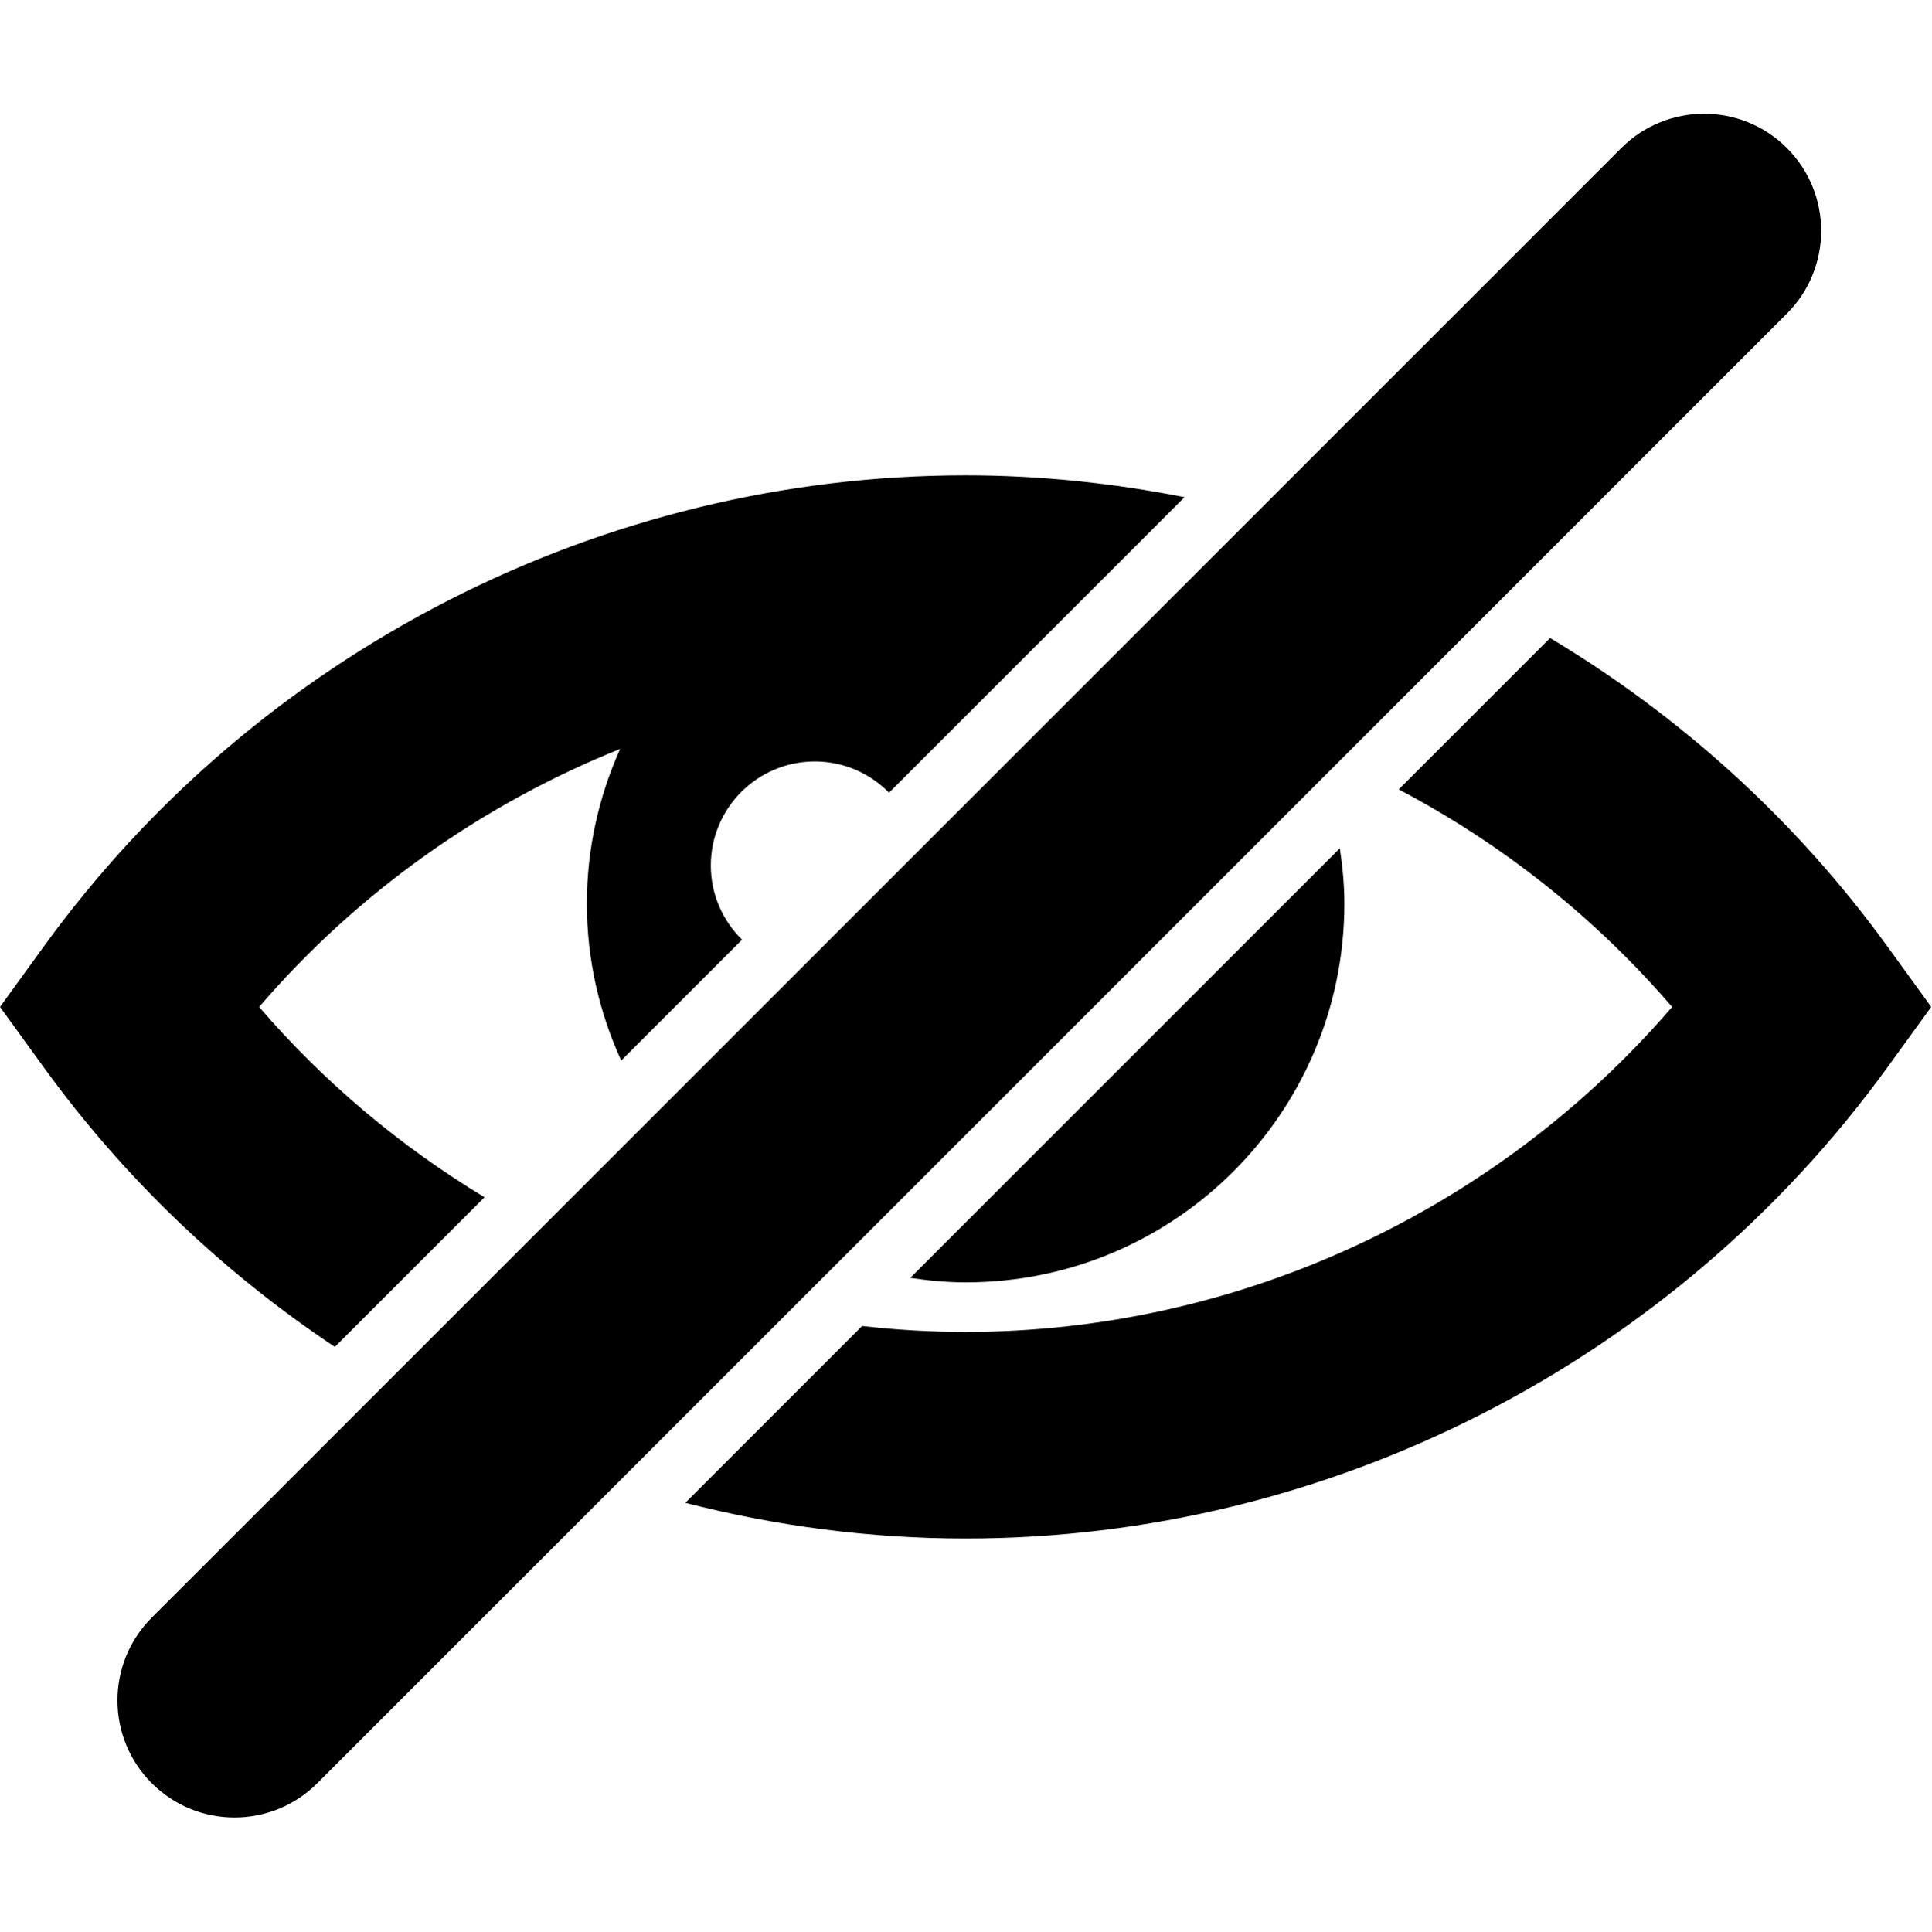
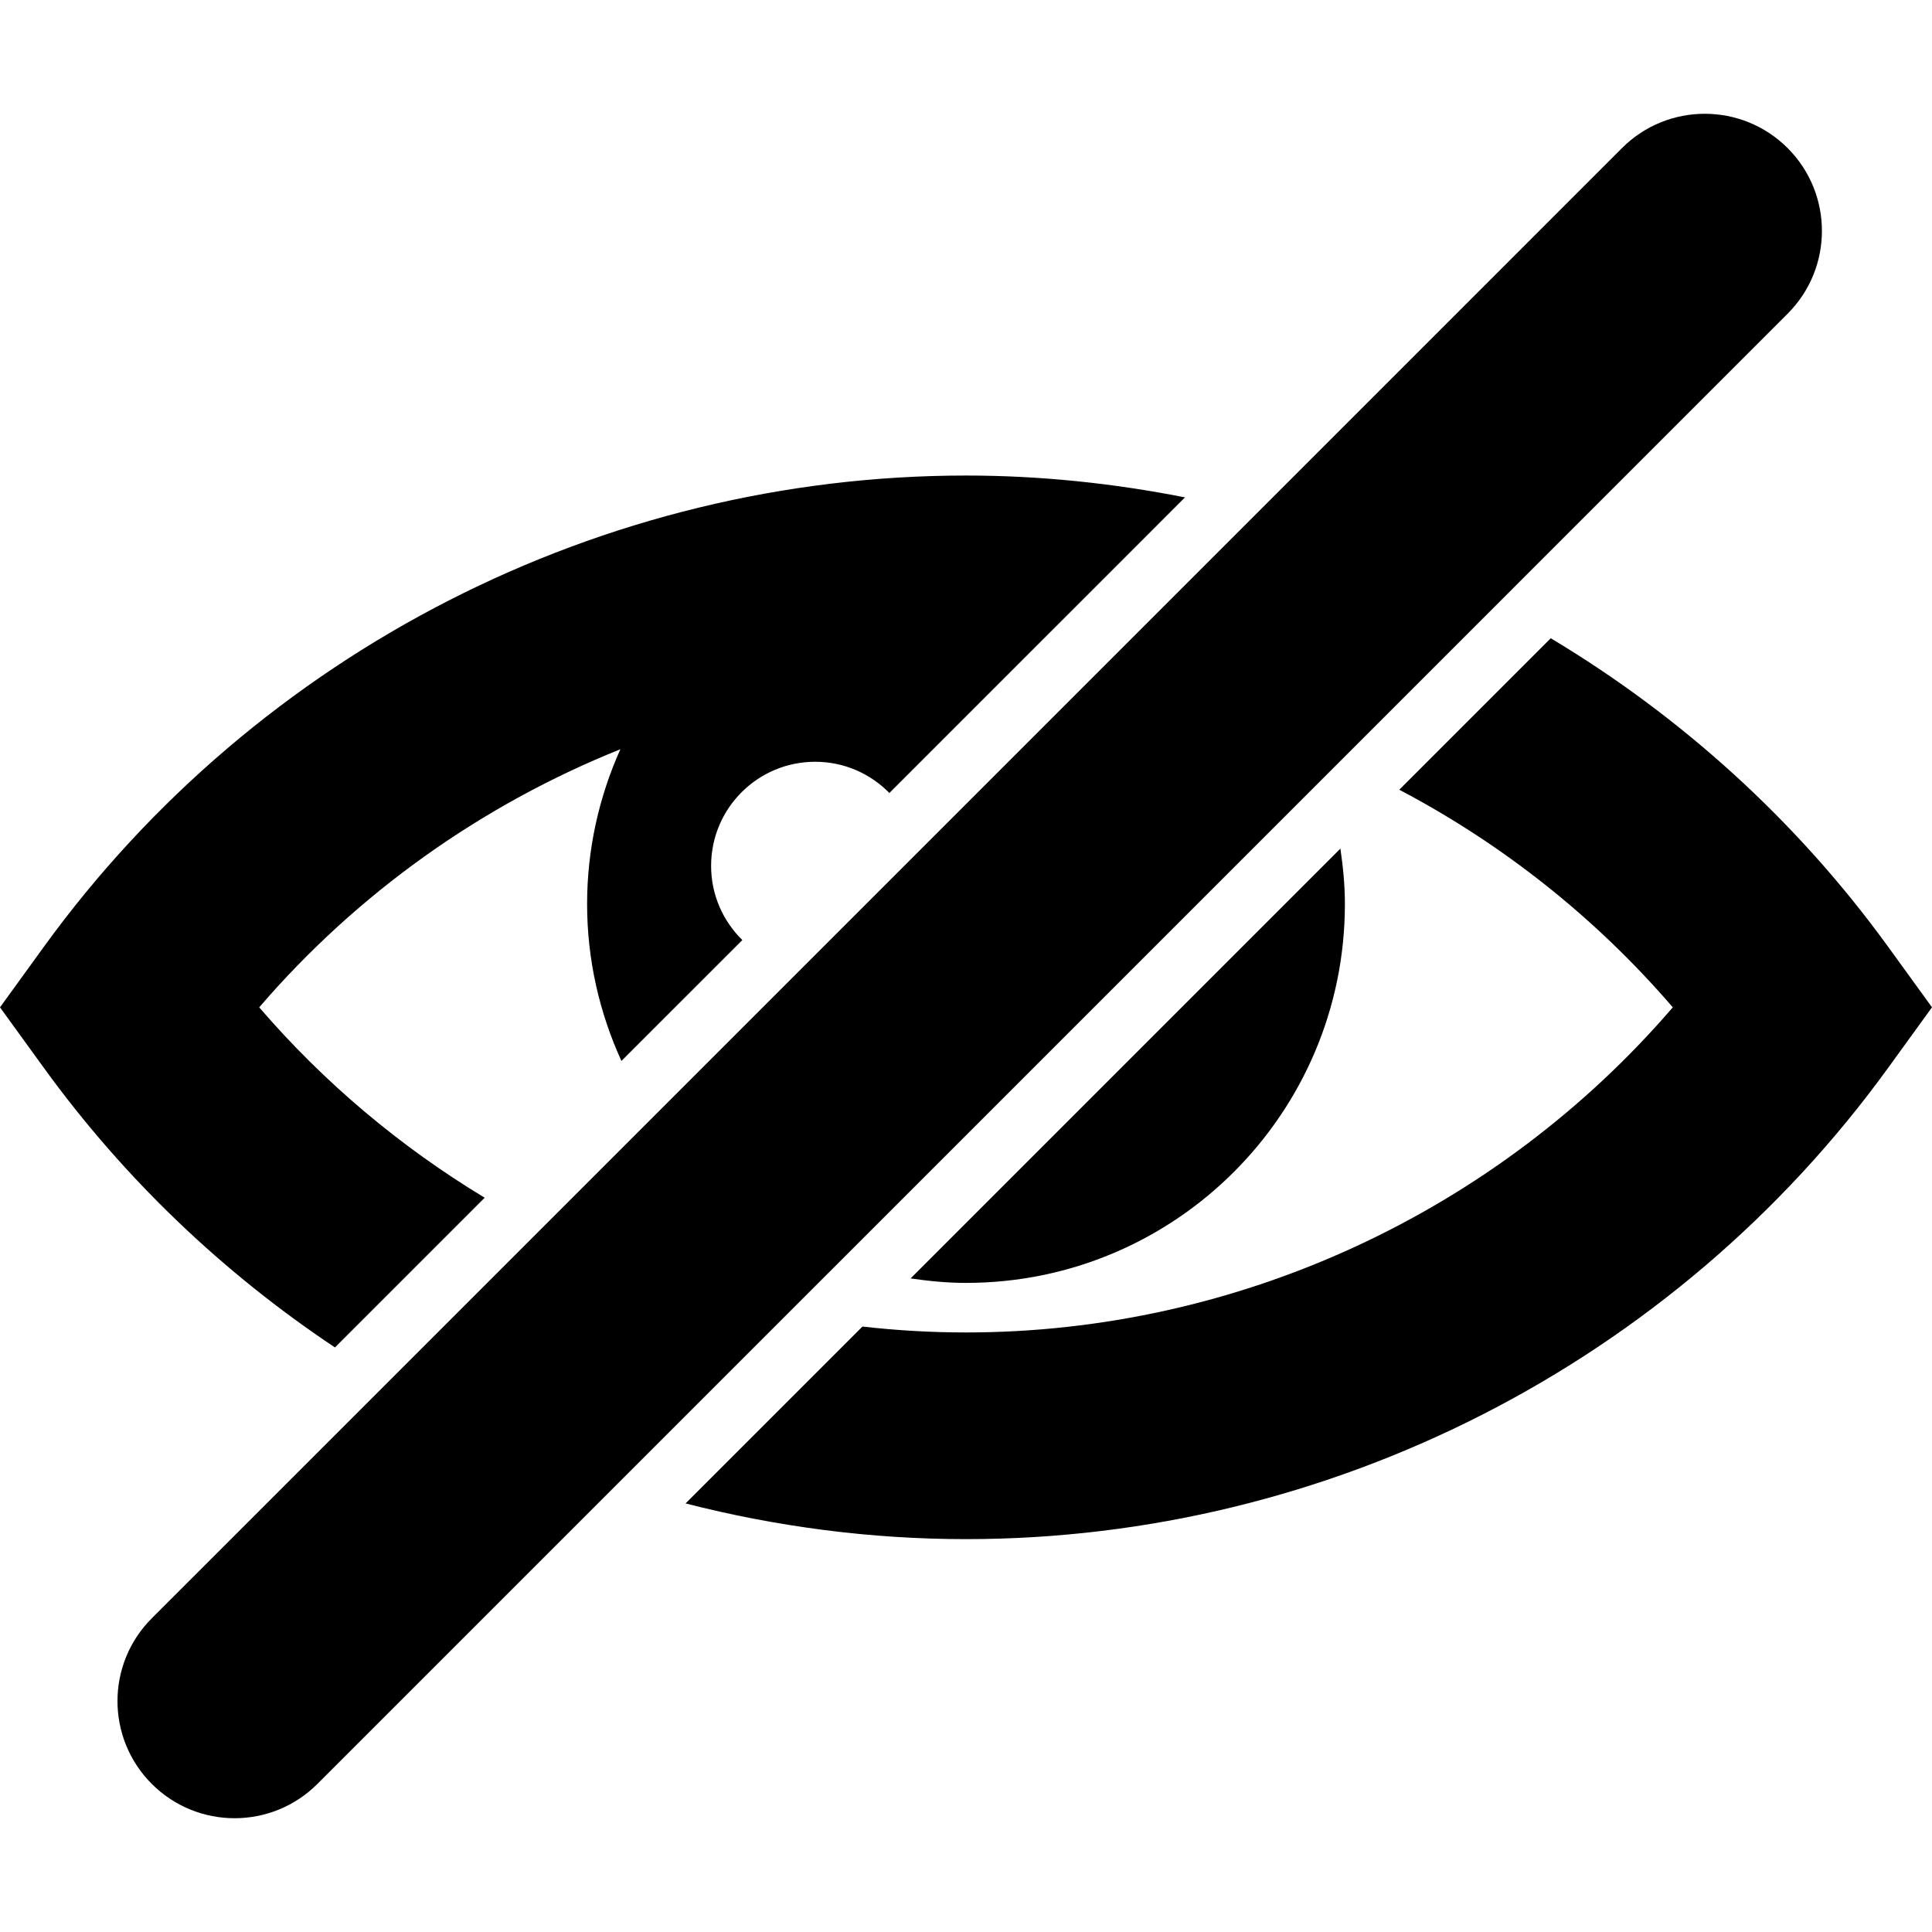
- <svg xmlns="http://www.w3.org/2000/svg" version="1.1" id="Capa_1" x="0px" y="0px" width="572.098px" height="572.098px" viewBox="0 0 572.098 572.098" style="enable-background:new 0 0 572.098 572.098;" xml:space="preserve">
+ <svg xmlns="http://www.w3.org/2000/svg" version="1.1" id="Capa_1" x="0px" y="0px" width="12px" height="12px" viewBox="0 0 572.098 572.098" style="enable-background:new 0 0 572.098 572.098;" xml:space="preserve">
  <g>
    <g>
      <path d="M99.187,398.999l44.333-44.332c-24.89-15.037-47.503-33.984-66.763-56.379c29.187-33.941,66.053-60.018,106.947-76.426    c-6.279,14.002-9.853,29.486-9.853,45.827c0,16.597,3.696,32.3,10.165,46.476l35.802-35.797    c-5.698-5.594-9.248-13.36-9.248-21.977c0-17.02,13.801-30.82,30.82-30.82c8.611,0,16.383,3.55,21.971,9.248l32.534-32.534    l36.635-36.628l18.366-18.373c-21.206-4.186-42.896-6.469-64.848-6.469c-107.663,0-209.732,52.155-273.038,139.518L0,298.288    l13.011,17.957C36.83,349.116,66.151,376.999,99.187,398.999z" />
      <path d="M459.208,188.998l-44.854,44.854c30.539,16.071,58.115,37.846,80.986,64.437    c-52.167,60.662-128.826,96.273-209.292,96.273c-10.3,0-20.533-0.6-30.661-1.744l-52.375,52.375    c26.903,6.887,54.762,10.57,83.036,10.57c107.663,0,209.738-52.154,273.038-139.523l13.011-17.957l-13.011-17.956    C532.023,242.995,497.844,212.15,459.208,188.998z" />
      <path d="M286.049,379.888c61.965,0,112.198-50.234,112.198-112.199c0-5.588-0.545-11.035-1.335-16.402L269.647,378.56    C275.015,379.349,280.461,379.888,286.049,379.888z" />
      <path d="M248.815,373.431L391.79,230.455l4.994-4.994l45.796-45.796l86.764-86.77c13.543-13.543,13.543-35.502,0-49.046    c-6.77-6.769-15.649-10.159-24.523-10.159s-17.754,3.384-24.522,10.159l-108.33,108.336l-22.772,22.772l-29.248,29.248    l-48.14,48.14l-34.456,34.456l-44.027,44.027l-33.115,33.115l-45.056,45.055l-70.208,70.203    c-13.543,13.543-13.543,35.502,0,49.045c6.769,6.77,15.649,10.16,24.523,10.16s17.754-3.385,24.523-10.16l88.899-88.898    l50.086-50.086L248.815,373.431z" />
    </g>
  </g>
  <g>
</g>
  <g>
</g>
  <g>
</g>
  <g>
</g>
  <g>
</g>
  <g>
</g>
  <g>
</g>
  <g>
</g>
  <g>
</g>
  <g>
</g>
  <g>
</g>
  <g>
</g>
  <g>
</g>
  <g>
</g>
  <g>
</g>
</svg>
